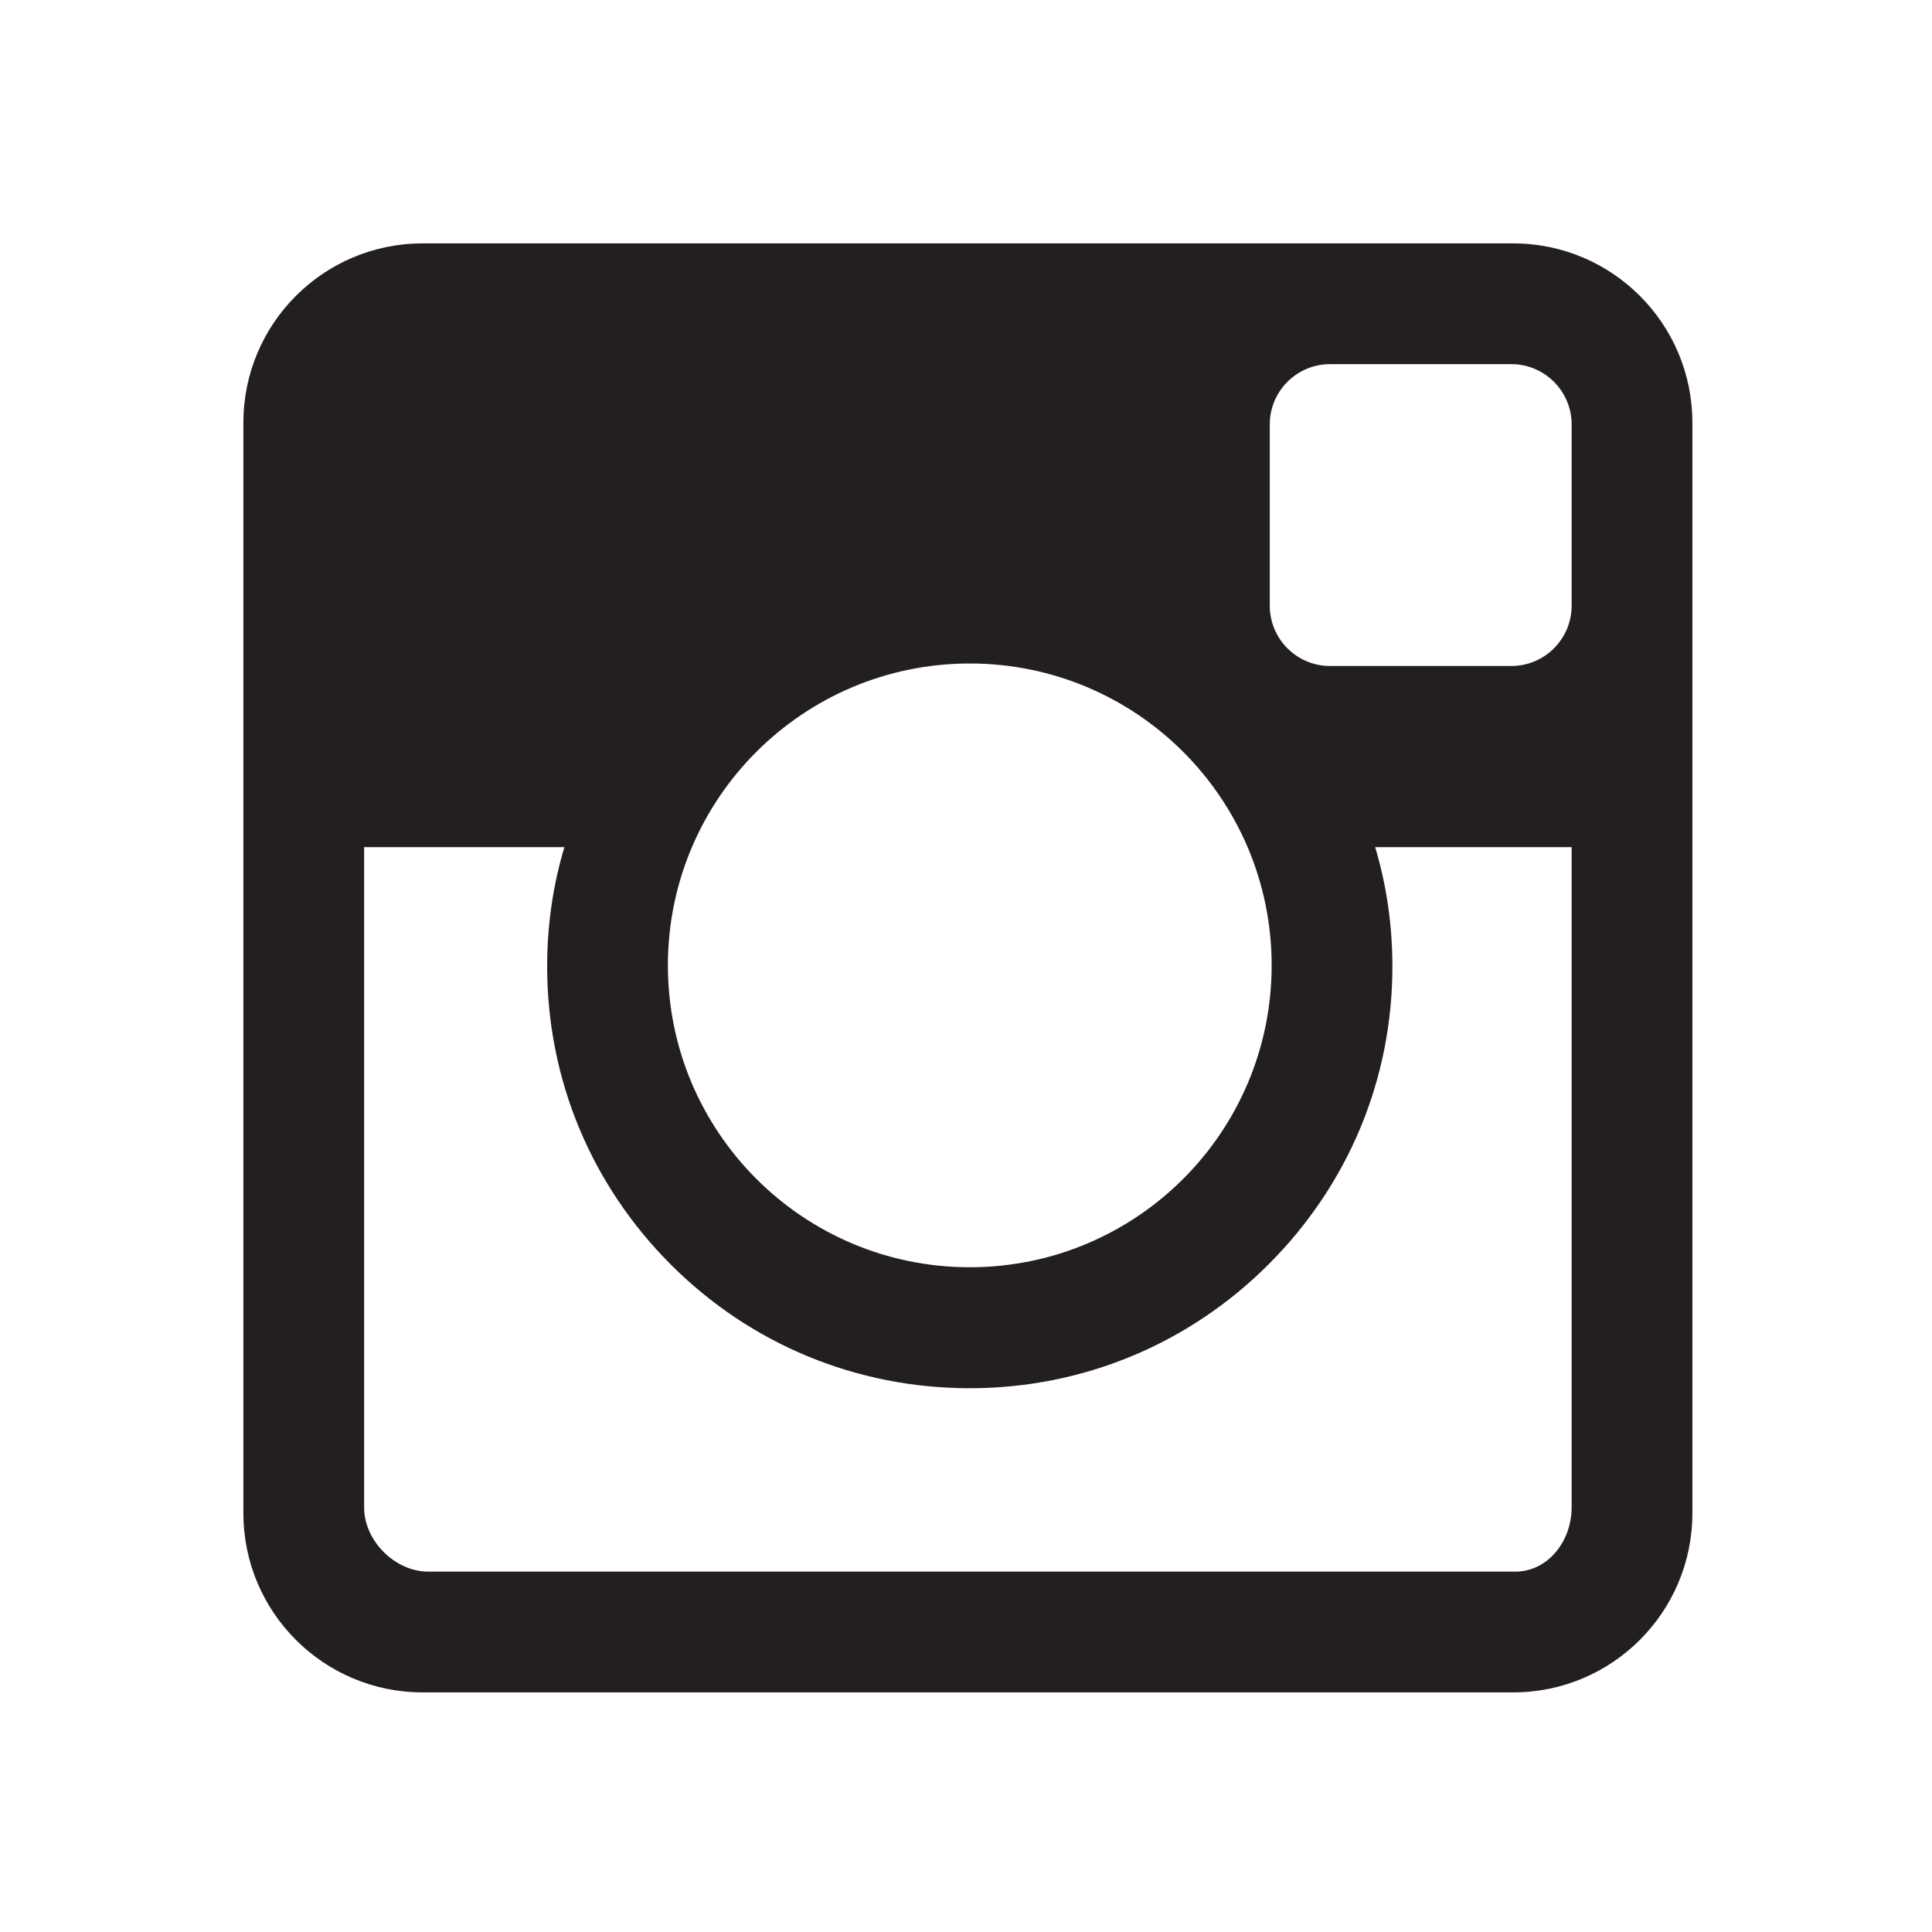
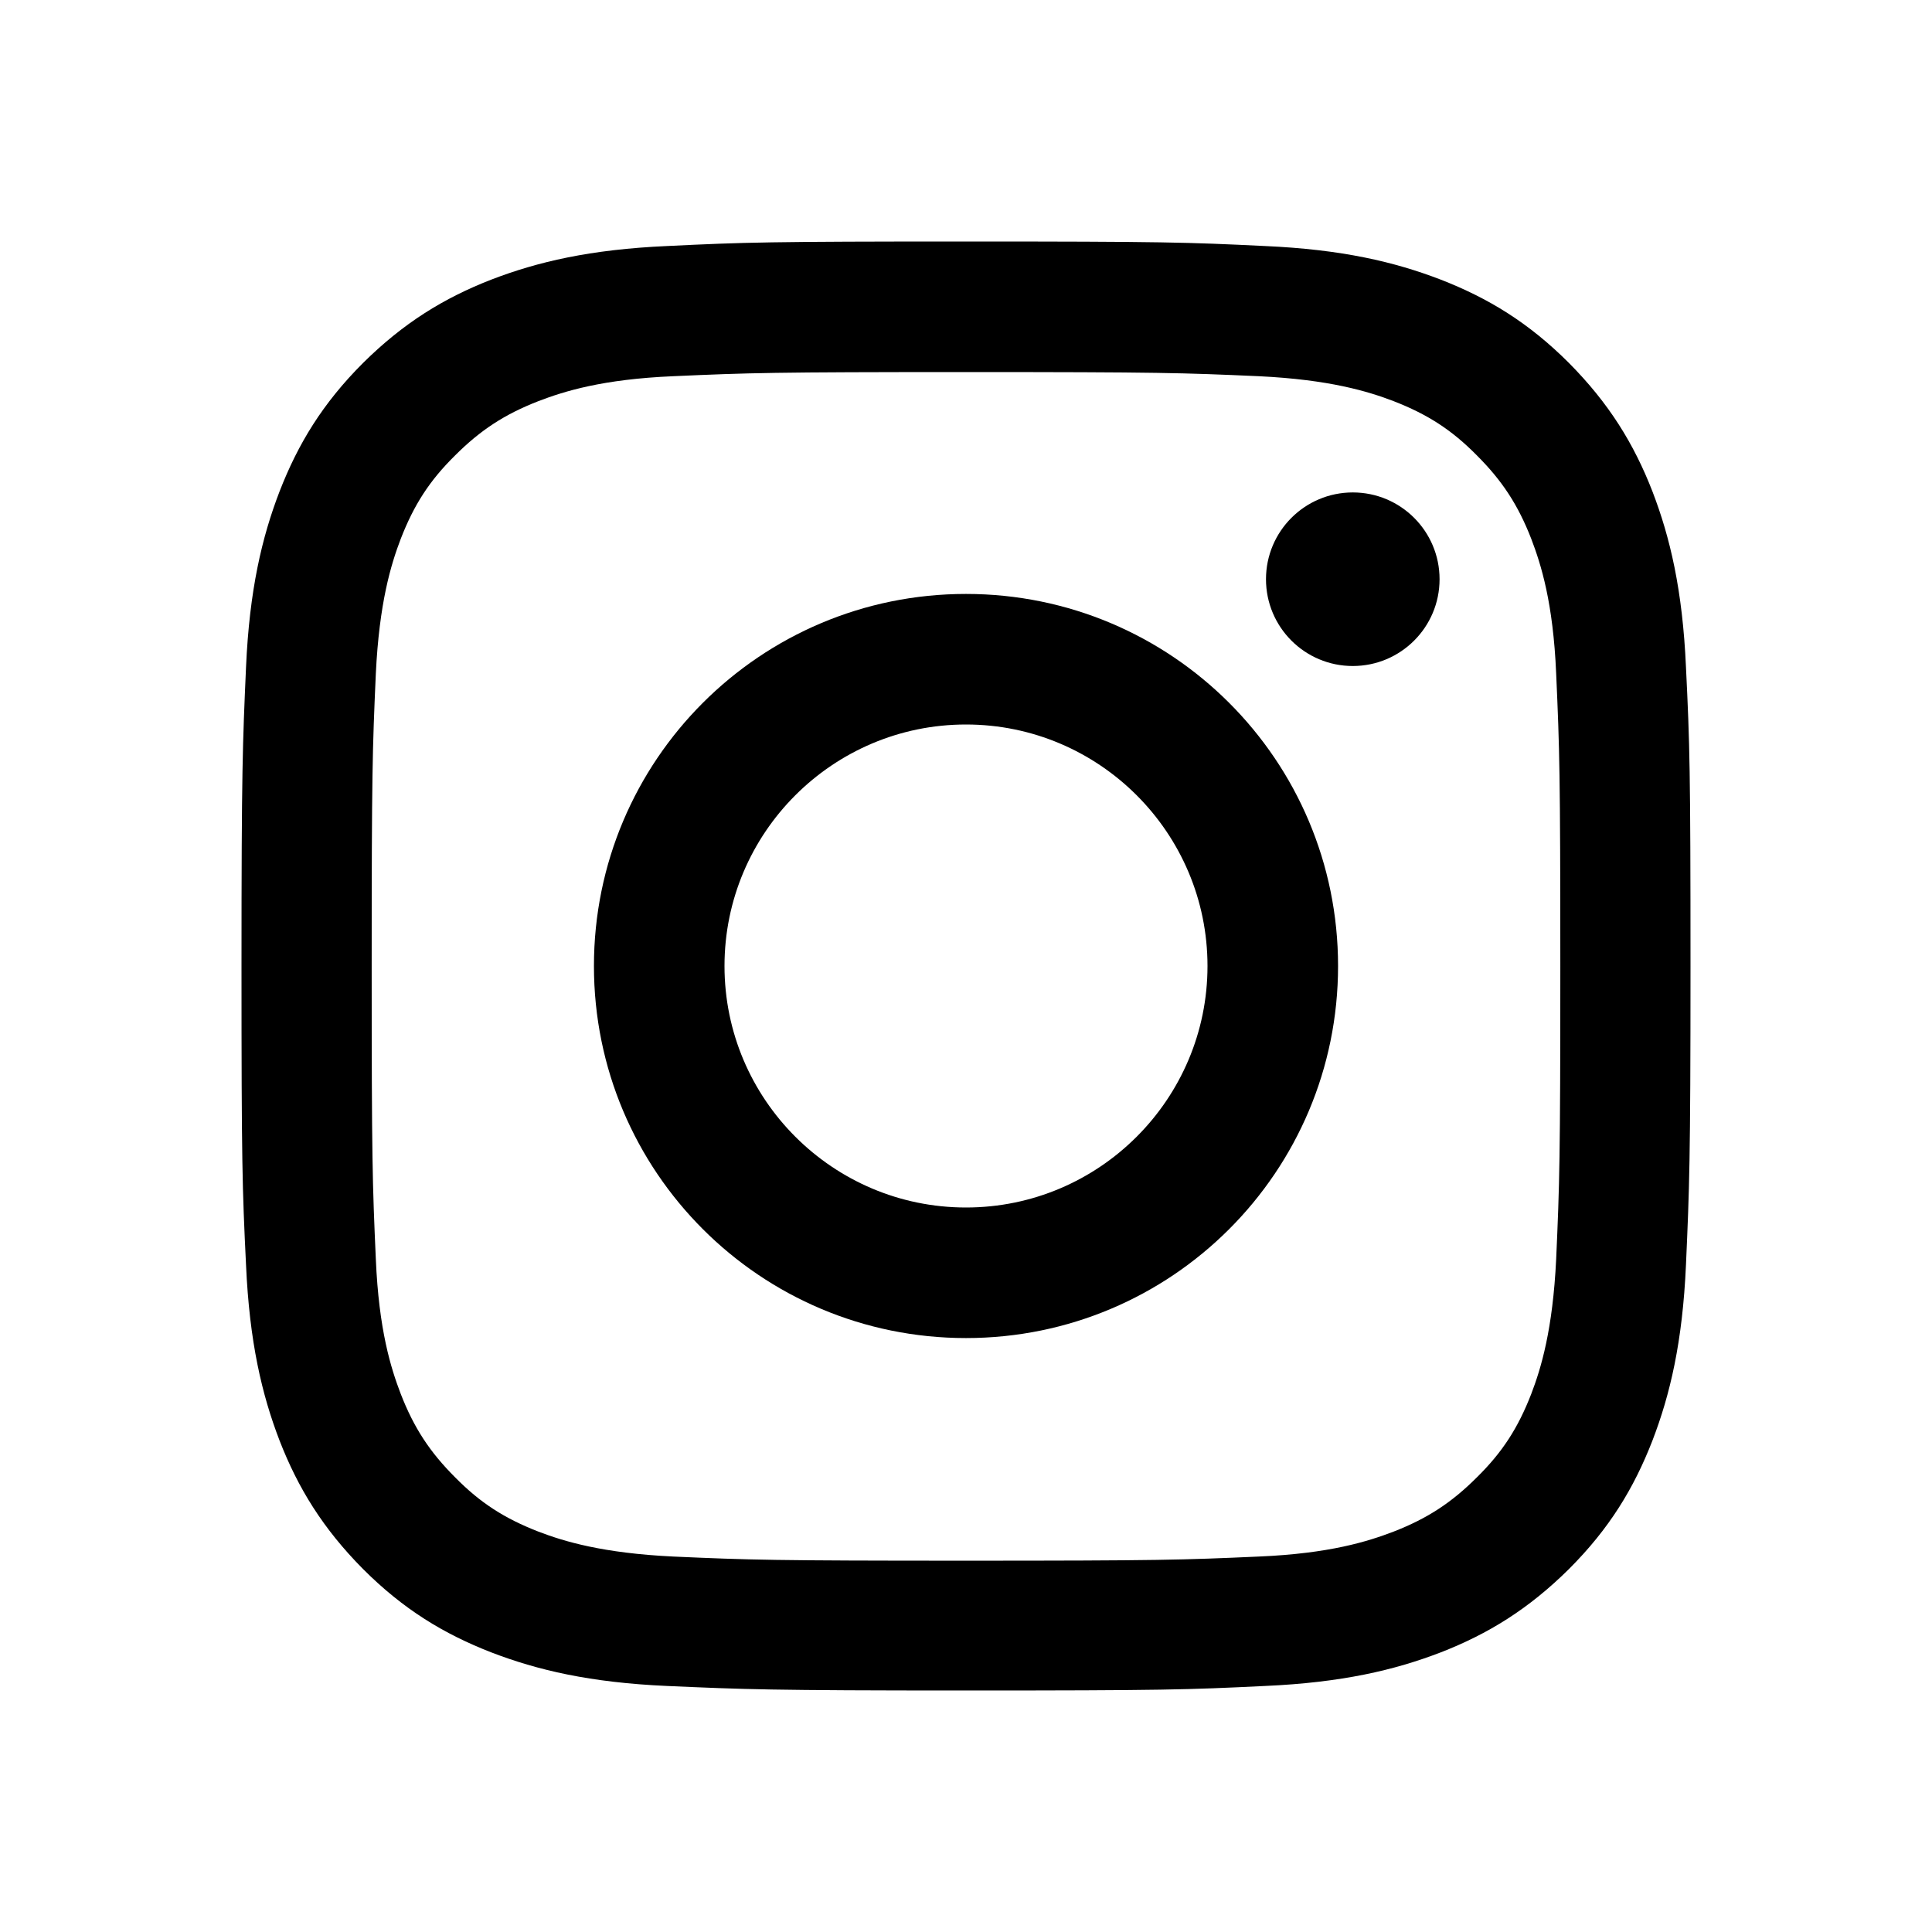
- <svg xmlns="http://www.w3.org/2000/svg" version="1.1" id="Layer_1" x="0px" y="0px" width="512px" height="512px" viewBox="0 0 512 512" enable-background="new 0 0 512 512" xml:space="preserve">
-   <path fill="#231F20" d="M448.5,112c0-26.233-21.267-47.5-47.5-47.5H112c-26.233,0-47.5,21.267-47.5,47.5v289  c0,26.233,21.267,47.5,47.5,47.5h289c26.233,0,47.5-21.267,47.5-47.5V112z M257,175.833c44.182,0,80,35.816,80,80s-35.818,80-80,80  s-80-35.816-80-80S212.818,175.833,257,175.833z M416.5,160.5c0,8.836-7.163,16-16,16h-48c-8.837,0-16-7.164-16-16v-48  c0-8.836,7.163-16,16-16h48c8.837,0,16,7.164,16,16V160.5z M401.5,416.5h-288c-8.822,0-17-8.178-17-17v-175h53.072  c-3.008,10-4.572,20.647-4.572,31.583C145,286,156.65,314,177.805,335.154s49.279,32.741,79.195,32.741s58.041-11.681,79.195-32.835  S369,286.016,369,256.099c0-10.936-1.563-21.599-4.572-31.599H416.5v175C416.5,408.322,410.322,416.5,401.5,416.5z" />
+ <svg xmlns="http://www.w3.org/2000/svg" version="1.1" id="Layer_1" x="0px" y="0px" viewBox="-49 141 512 512" enable-background="new -49 141 512 512" xml:space="preserve">
+   <g>
+     <path d="M207,239.6c51.3,0,57.3,0.2,77.6,1.1c18.7,0.9,28.9,4,35.7,6.6c9,3.5,15.4,7.6,22.1,14.4c6.7,6.7,10.9,13.1,14.4,22.1   c2.6,6.8,5.8,16.9,6.6,35.7c0.9,20.2,1.1,26.3,1.1,77.6s-0.2,57.3-1.1,77.6c-0.9,18.7-4,28.9-6.6,35.7c-3.5,9-7.6,15.4-14.4,22.1   c-6.7,6.7-13.1,10.9-22.1,14.4c-6.8,2.6-16.9,5.8-35.7,6.6c-20.2,0.9-26.3,1.1-77.6,1.1s-57.3-0.2-77.6-1.1   c-18.7-0.9-28.9-4-35.7-6.6c-9-3.5-15.4-7.6-22.1-14.4c-6.7-6.7-10.9-13.1-14.4-22.1c-2.6-6.8-5.8-16.9-6.6-35.7   c-0.9-20.2-1.1-26.3-1.1-77.6s0.2-57.3,1.1-77.6c0.9-18.7,4-28.9,6.6-35.7c3.5-9,7.6-15.4,14.4-22.1c6.7-6.7,13.1-10.9,22.1-14.4   c6.8-2.6,16.9-5.8,35.7-6.6C149.7,239.8,155.7,239.6,207,239.6 M207,205c-52.1,0-58.7,0.2-79.2,1.2c-20.4,0.9-34.4,4.2-46.6,8.9   c-12.6,4.9-23.3,11.5-34,22.1c-10.7,10.7-17.2,21.4-22.1,34c-4.7,12.2-8,26.2-8.9,46.6c-0.9,20.5-1.2,27-1.2,79.2   c0,52.1,0.2,58.7,1.2,79.2c0.9,20.4,4.2,34.4,8.9,46.6c4.9,12.6,11.5,23.3,22.1,34c10.7,10.7,21.4,17.2,34,22.1   c12.2,4.7,26.2,8,46.6,8.9c20.5,0.9,27,1.2,79.2,1.2s58.7-0.2,79.2-1.2c20.4-0.9,34.4-4.2,46.6-8.9c12.6-4.9,23.3-11.5,34-22.1   c10.7-10.7,17.2-21.4,22.1-34c4.7-12.2,8-26.2,8.9-46.6c0.9-20.5,1.2-27,1.2-79.2s-0.2-58.7-1.2-79.2c-0.9-20.4-4.2-34.4-8.9-46.6   c-4.9-12.6-11.5-23.3-22.1-34c-10.7-10.7-21.4-17.2-34-22.1c-12.2-4.7-26.2-8-46.6-8.9C265.7,205.2,259.1,205,207,205L207,205z" />
+     <path d="M207,298.4c-54.5,0-98.6,44.1-98.6,98.6c0,54.5,44.1,98.6,98.6,98.6s98.6-44.1,98.6-98.6   C305.6,342.5,261.5,298.4,207,298.4z M207,461c-35.3,0-64-28.7-64-64c0-35.3,28.7-64,64-64s64,28.7,64,64   C271,432.3,242.3,461,207,461z" />
+     <circle cx="309.5" cy="294.5" r="23" />
+   </g>
</svg>
